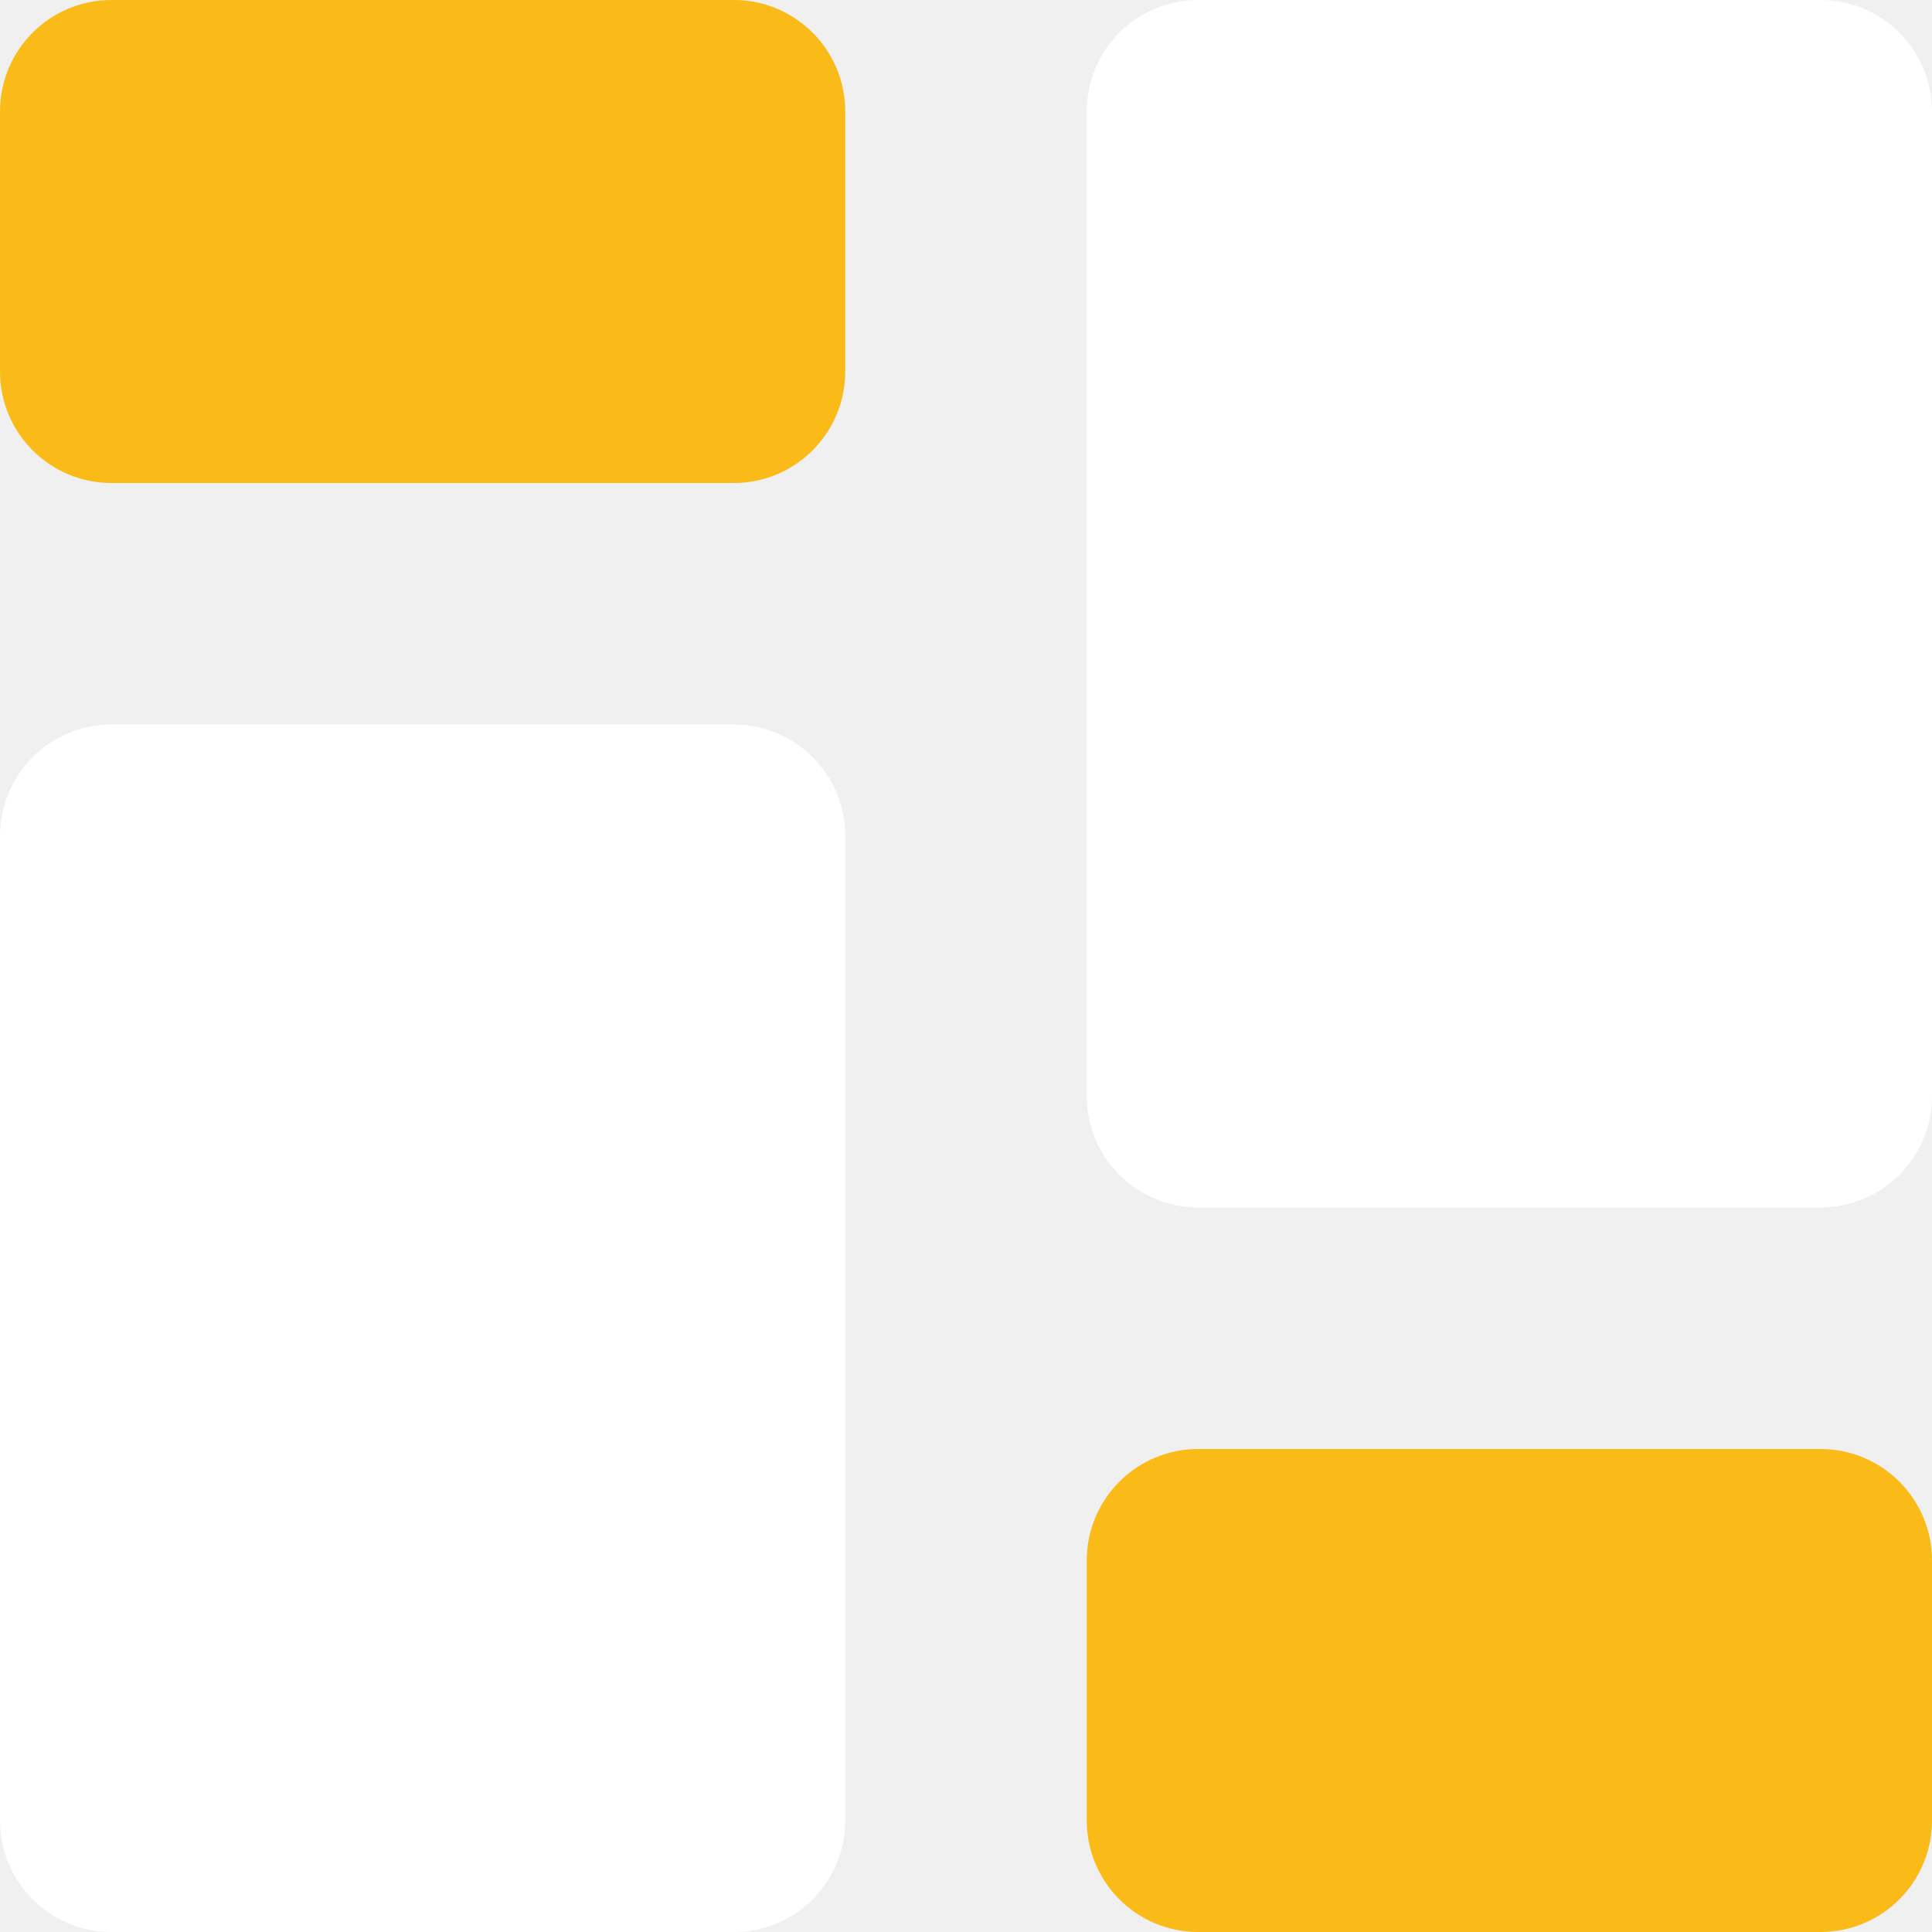
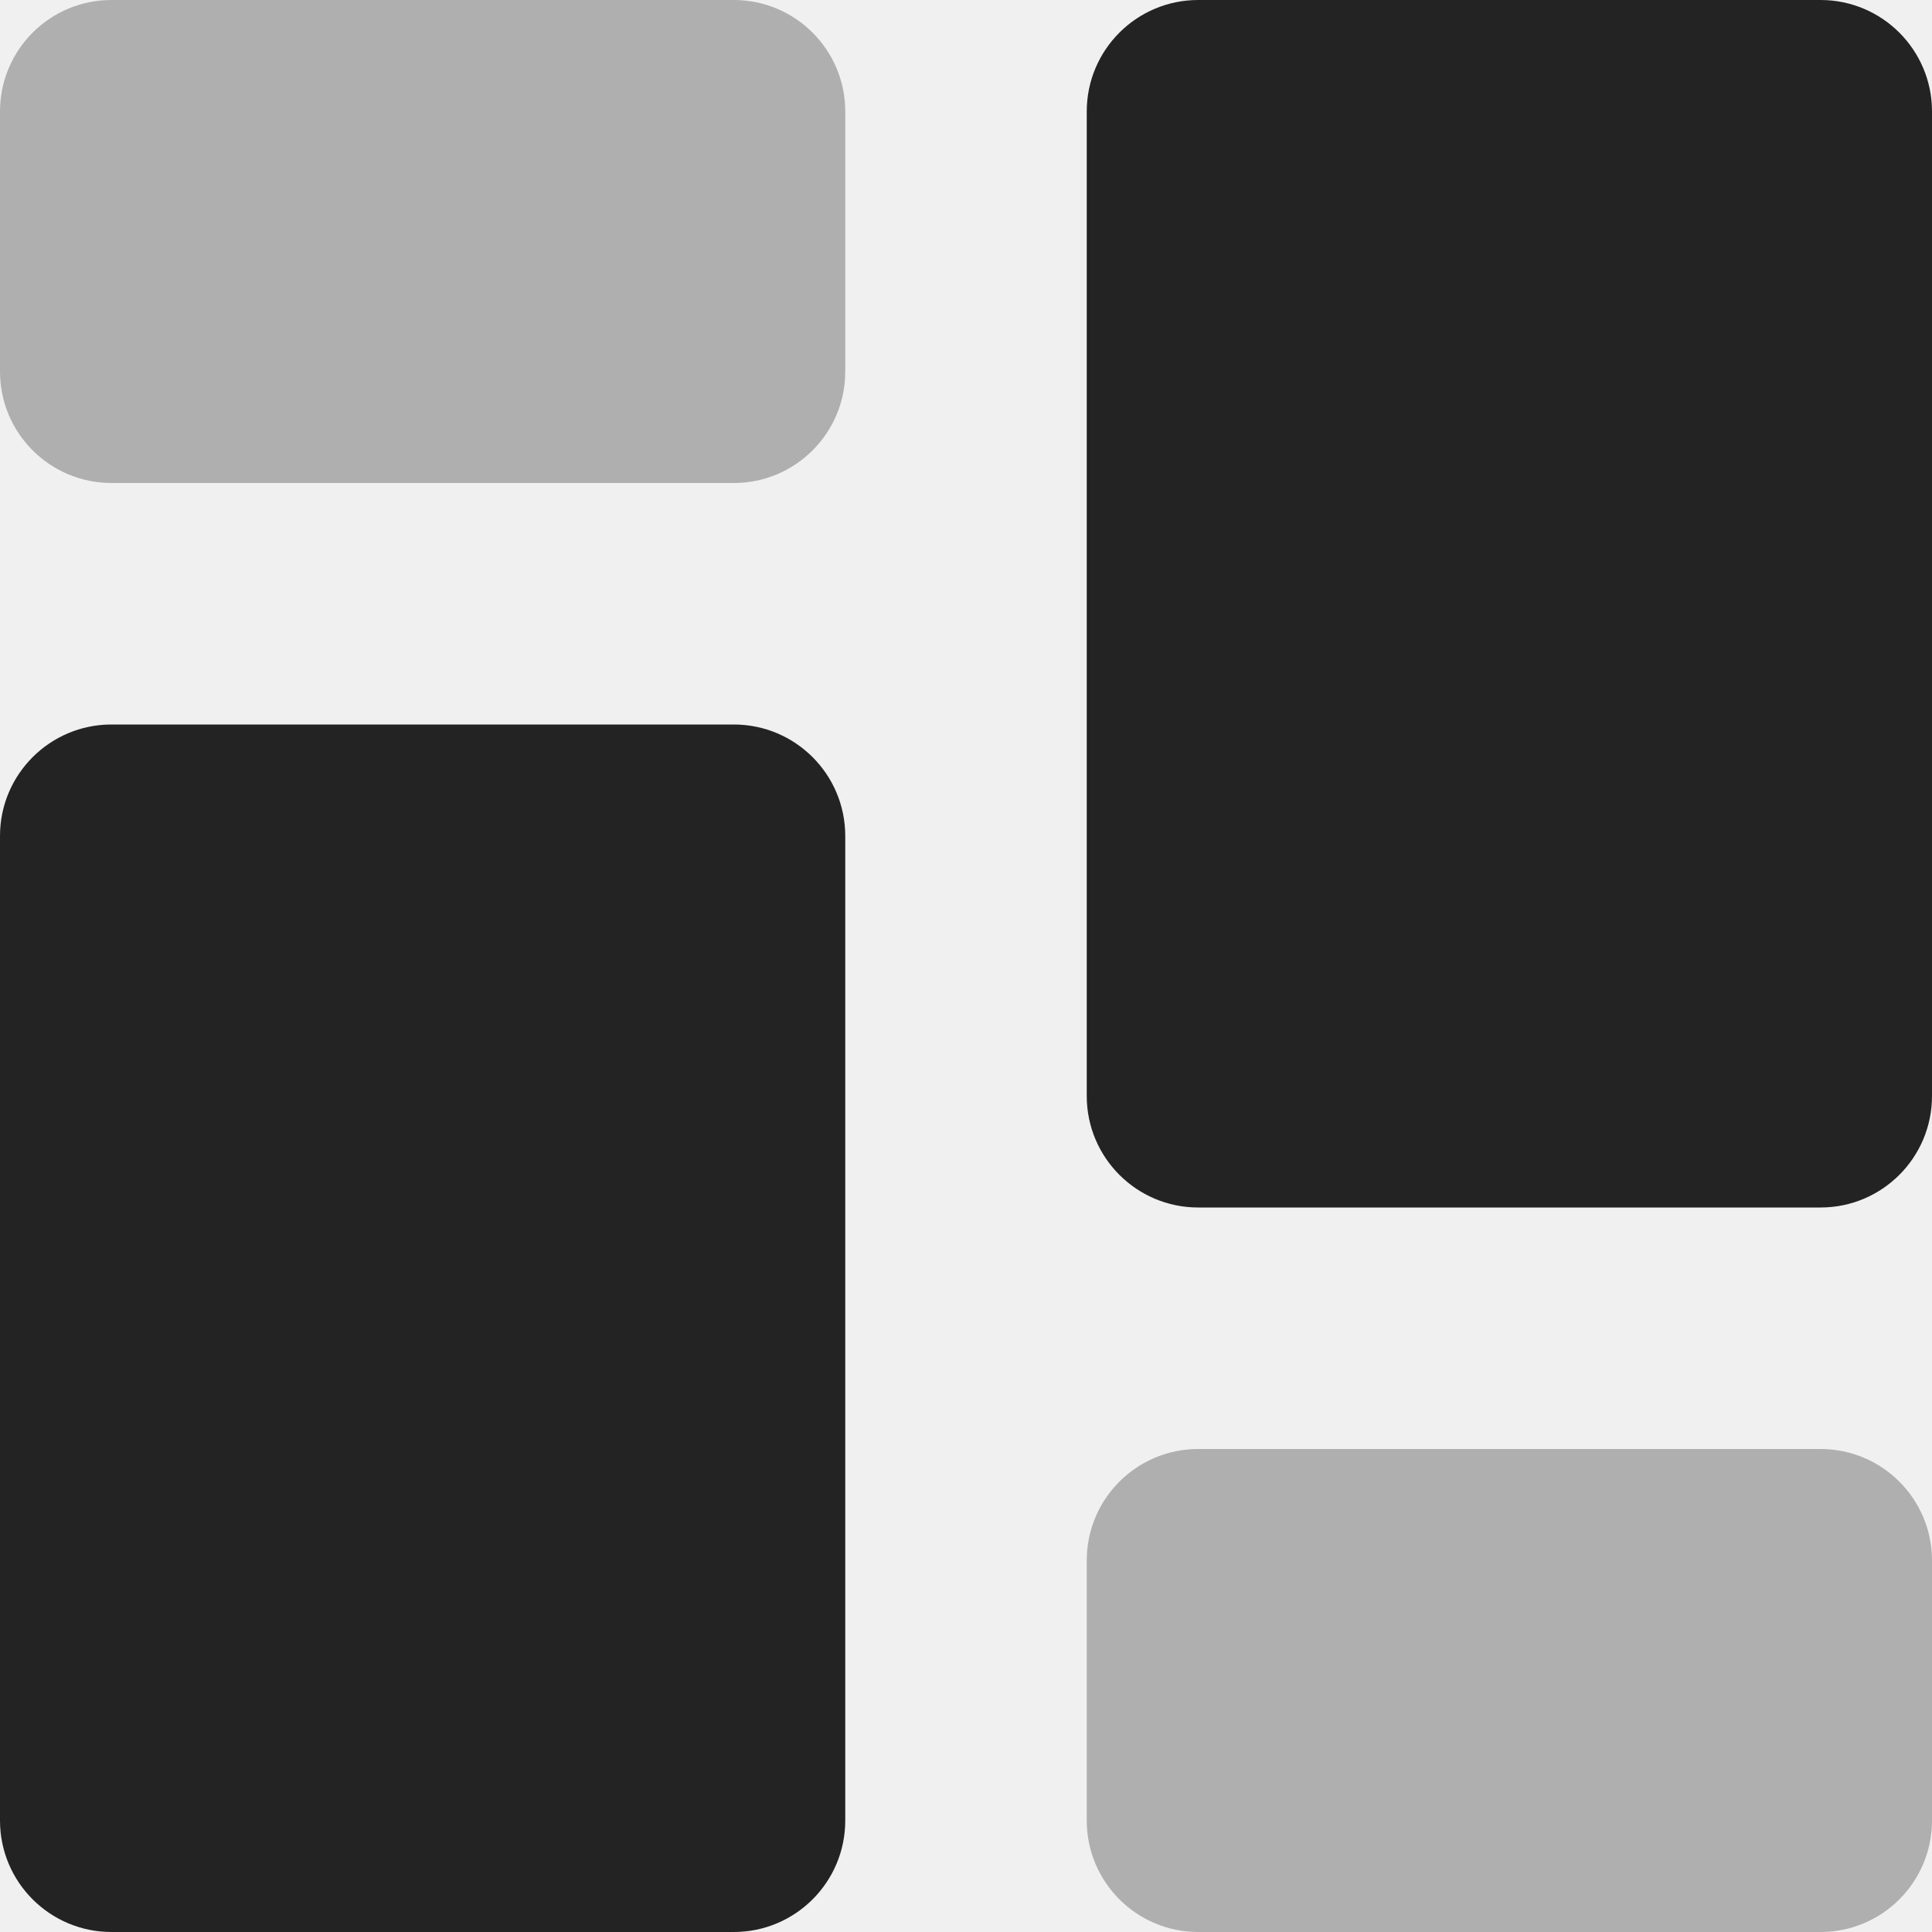
<svg xmlns="http://www.w3.org/2000/svg" width="26" height="26" viewBox="0 0 26 26" fill="none">
-   <rect width="11.375" height="6.5" rx="1.5" fill="#FABB18" />
-   <rect x="14.625" y="19.5" width="11.375" height="6.5" rx="1.5" fill="#FABB18" />
-   <rect y="9.75" width="11.375" height="16.25" rx="1.5" fill="white" />
-   <rect x="14.625" width="11.375" height="16.25" rx="1.5" fill="white" />
+   <rect width="11.375" height="6.5" rx="1.5" fill="#AFAFAF" />
+   <rect x="14.625" y="19.5" width="11.375" height="6.5" rx="1.5" fill="#AFAFAF" />
+   <rect y="9.75" width="11.375" height="16.25" rx="1.5" fill="#232323" />
+   <rect x="14.625" width="11.375" height="16.25" rx="1.5" fill="#232323" />
</svg>
